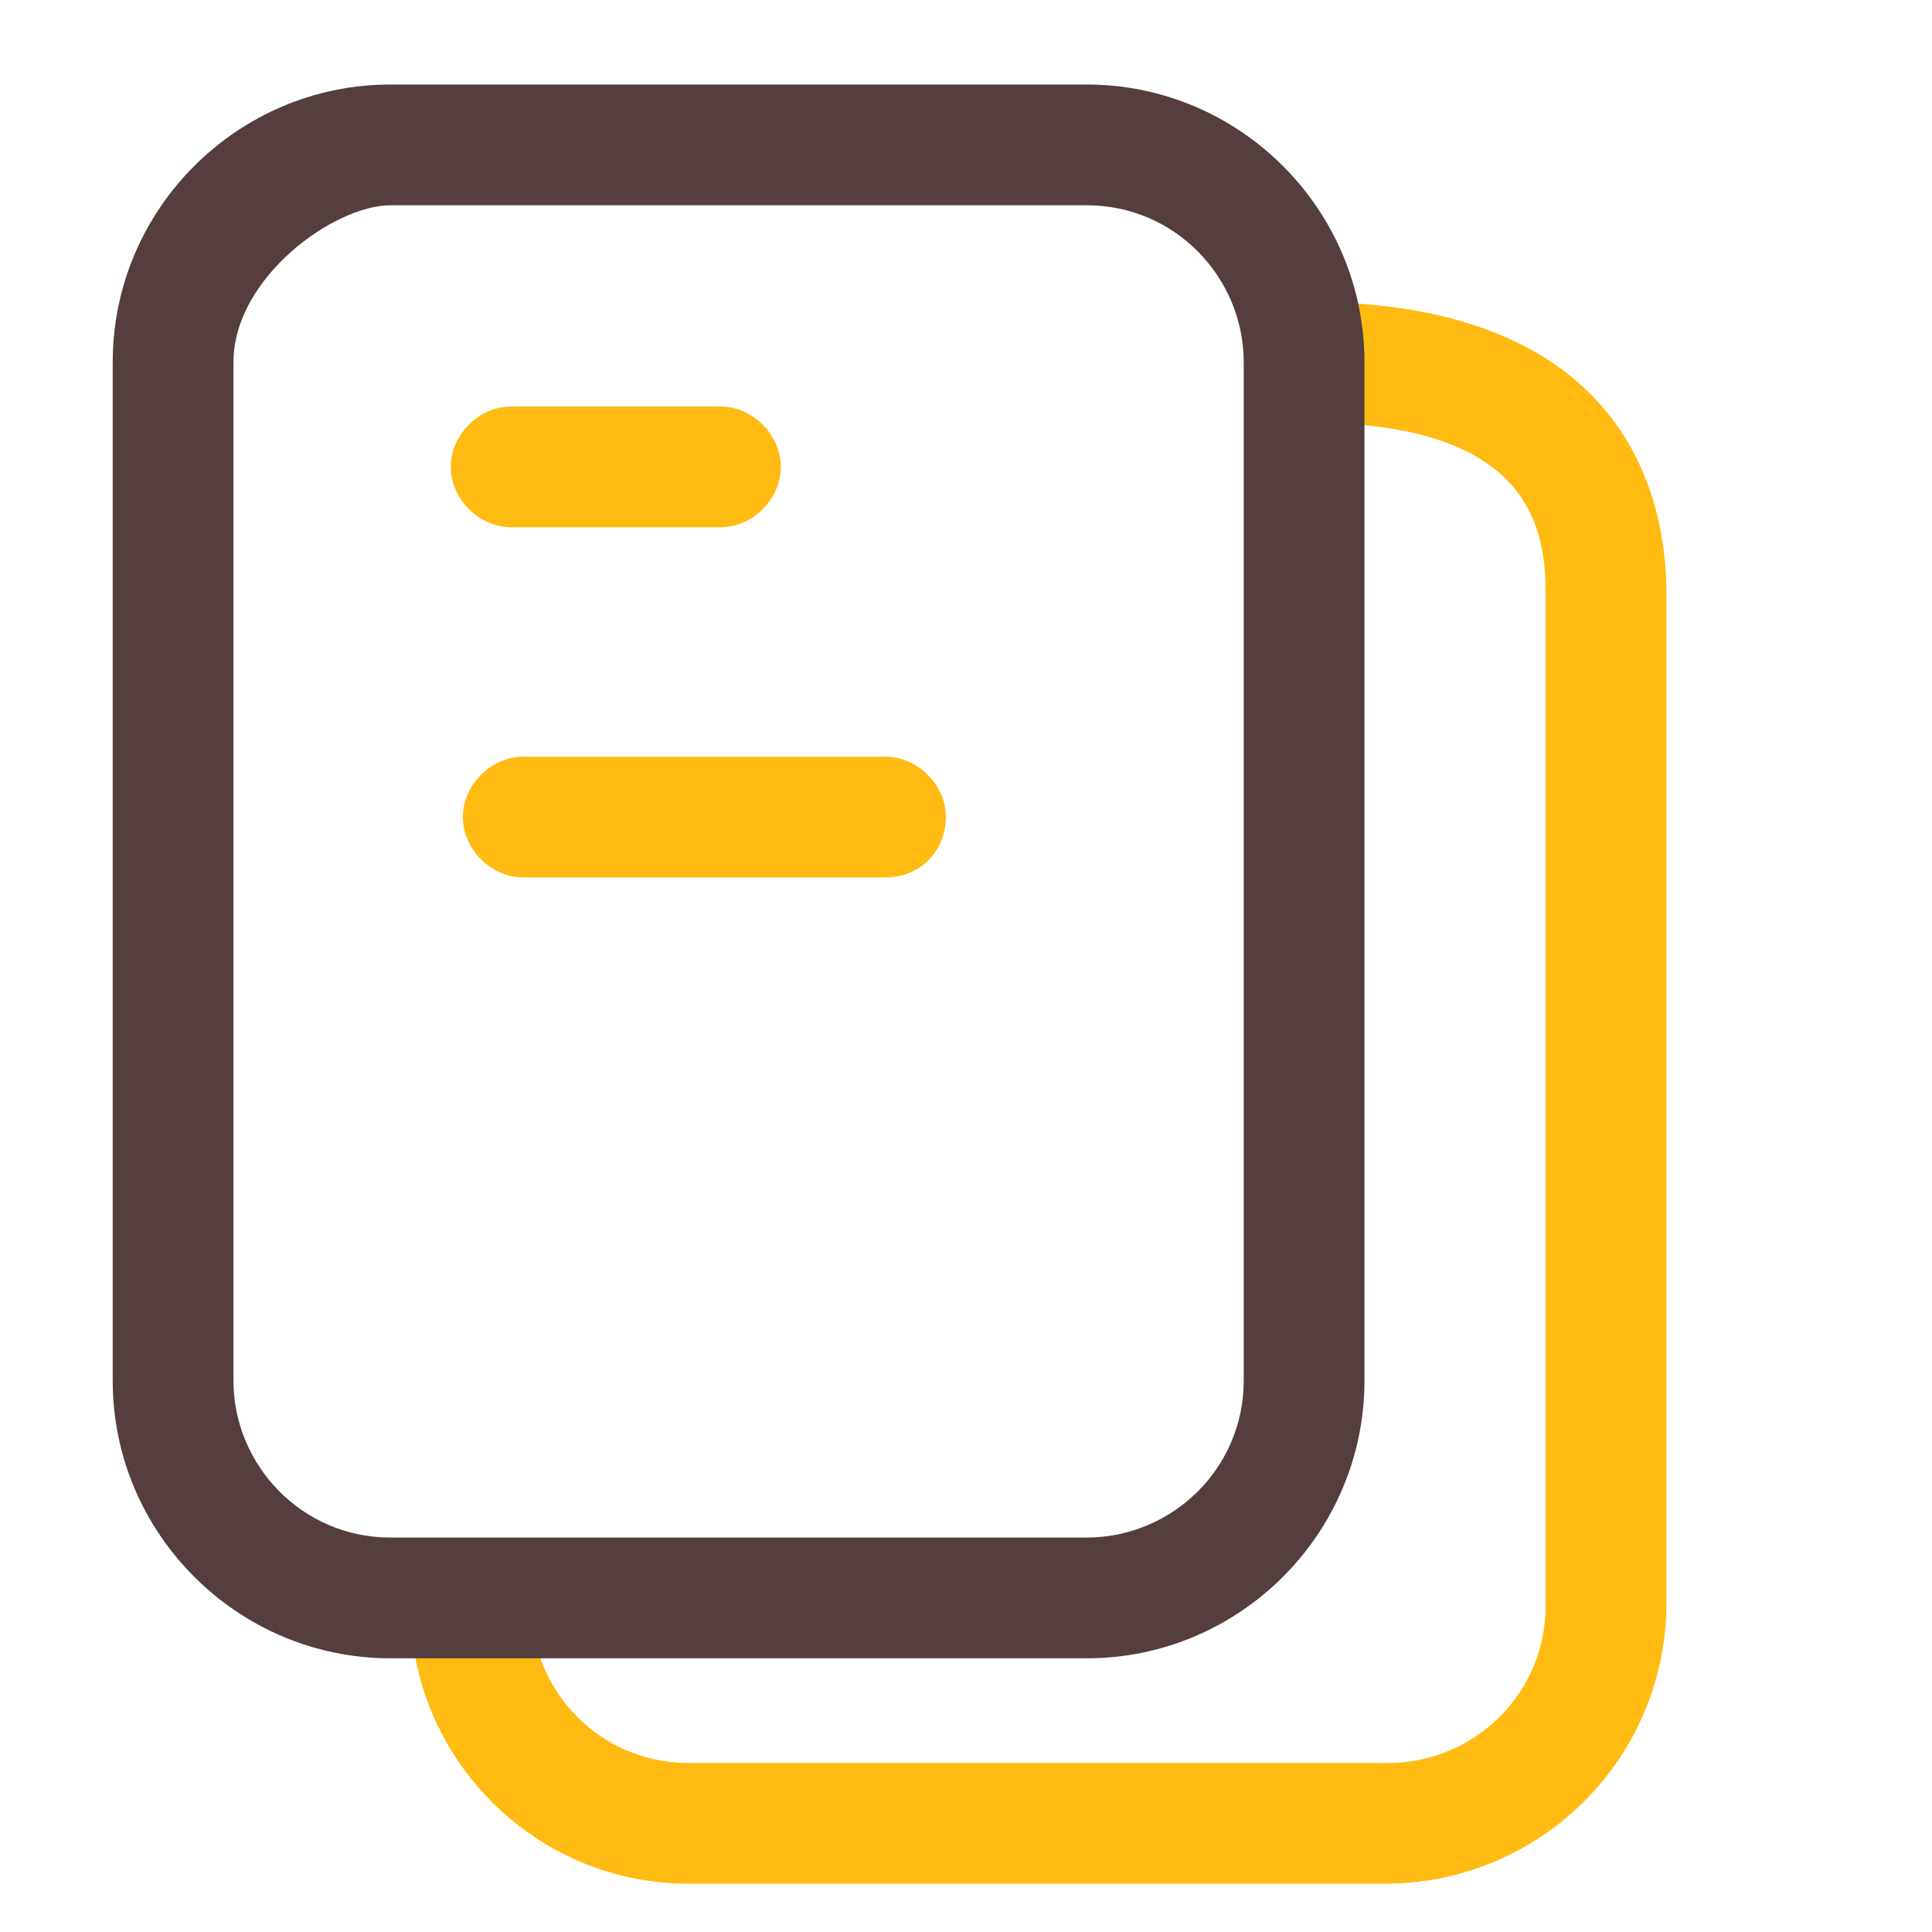
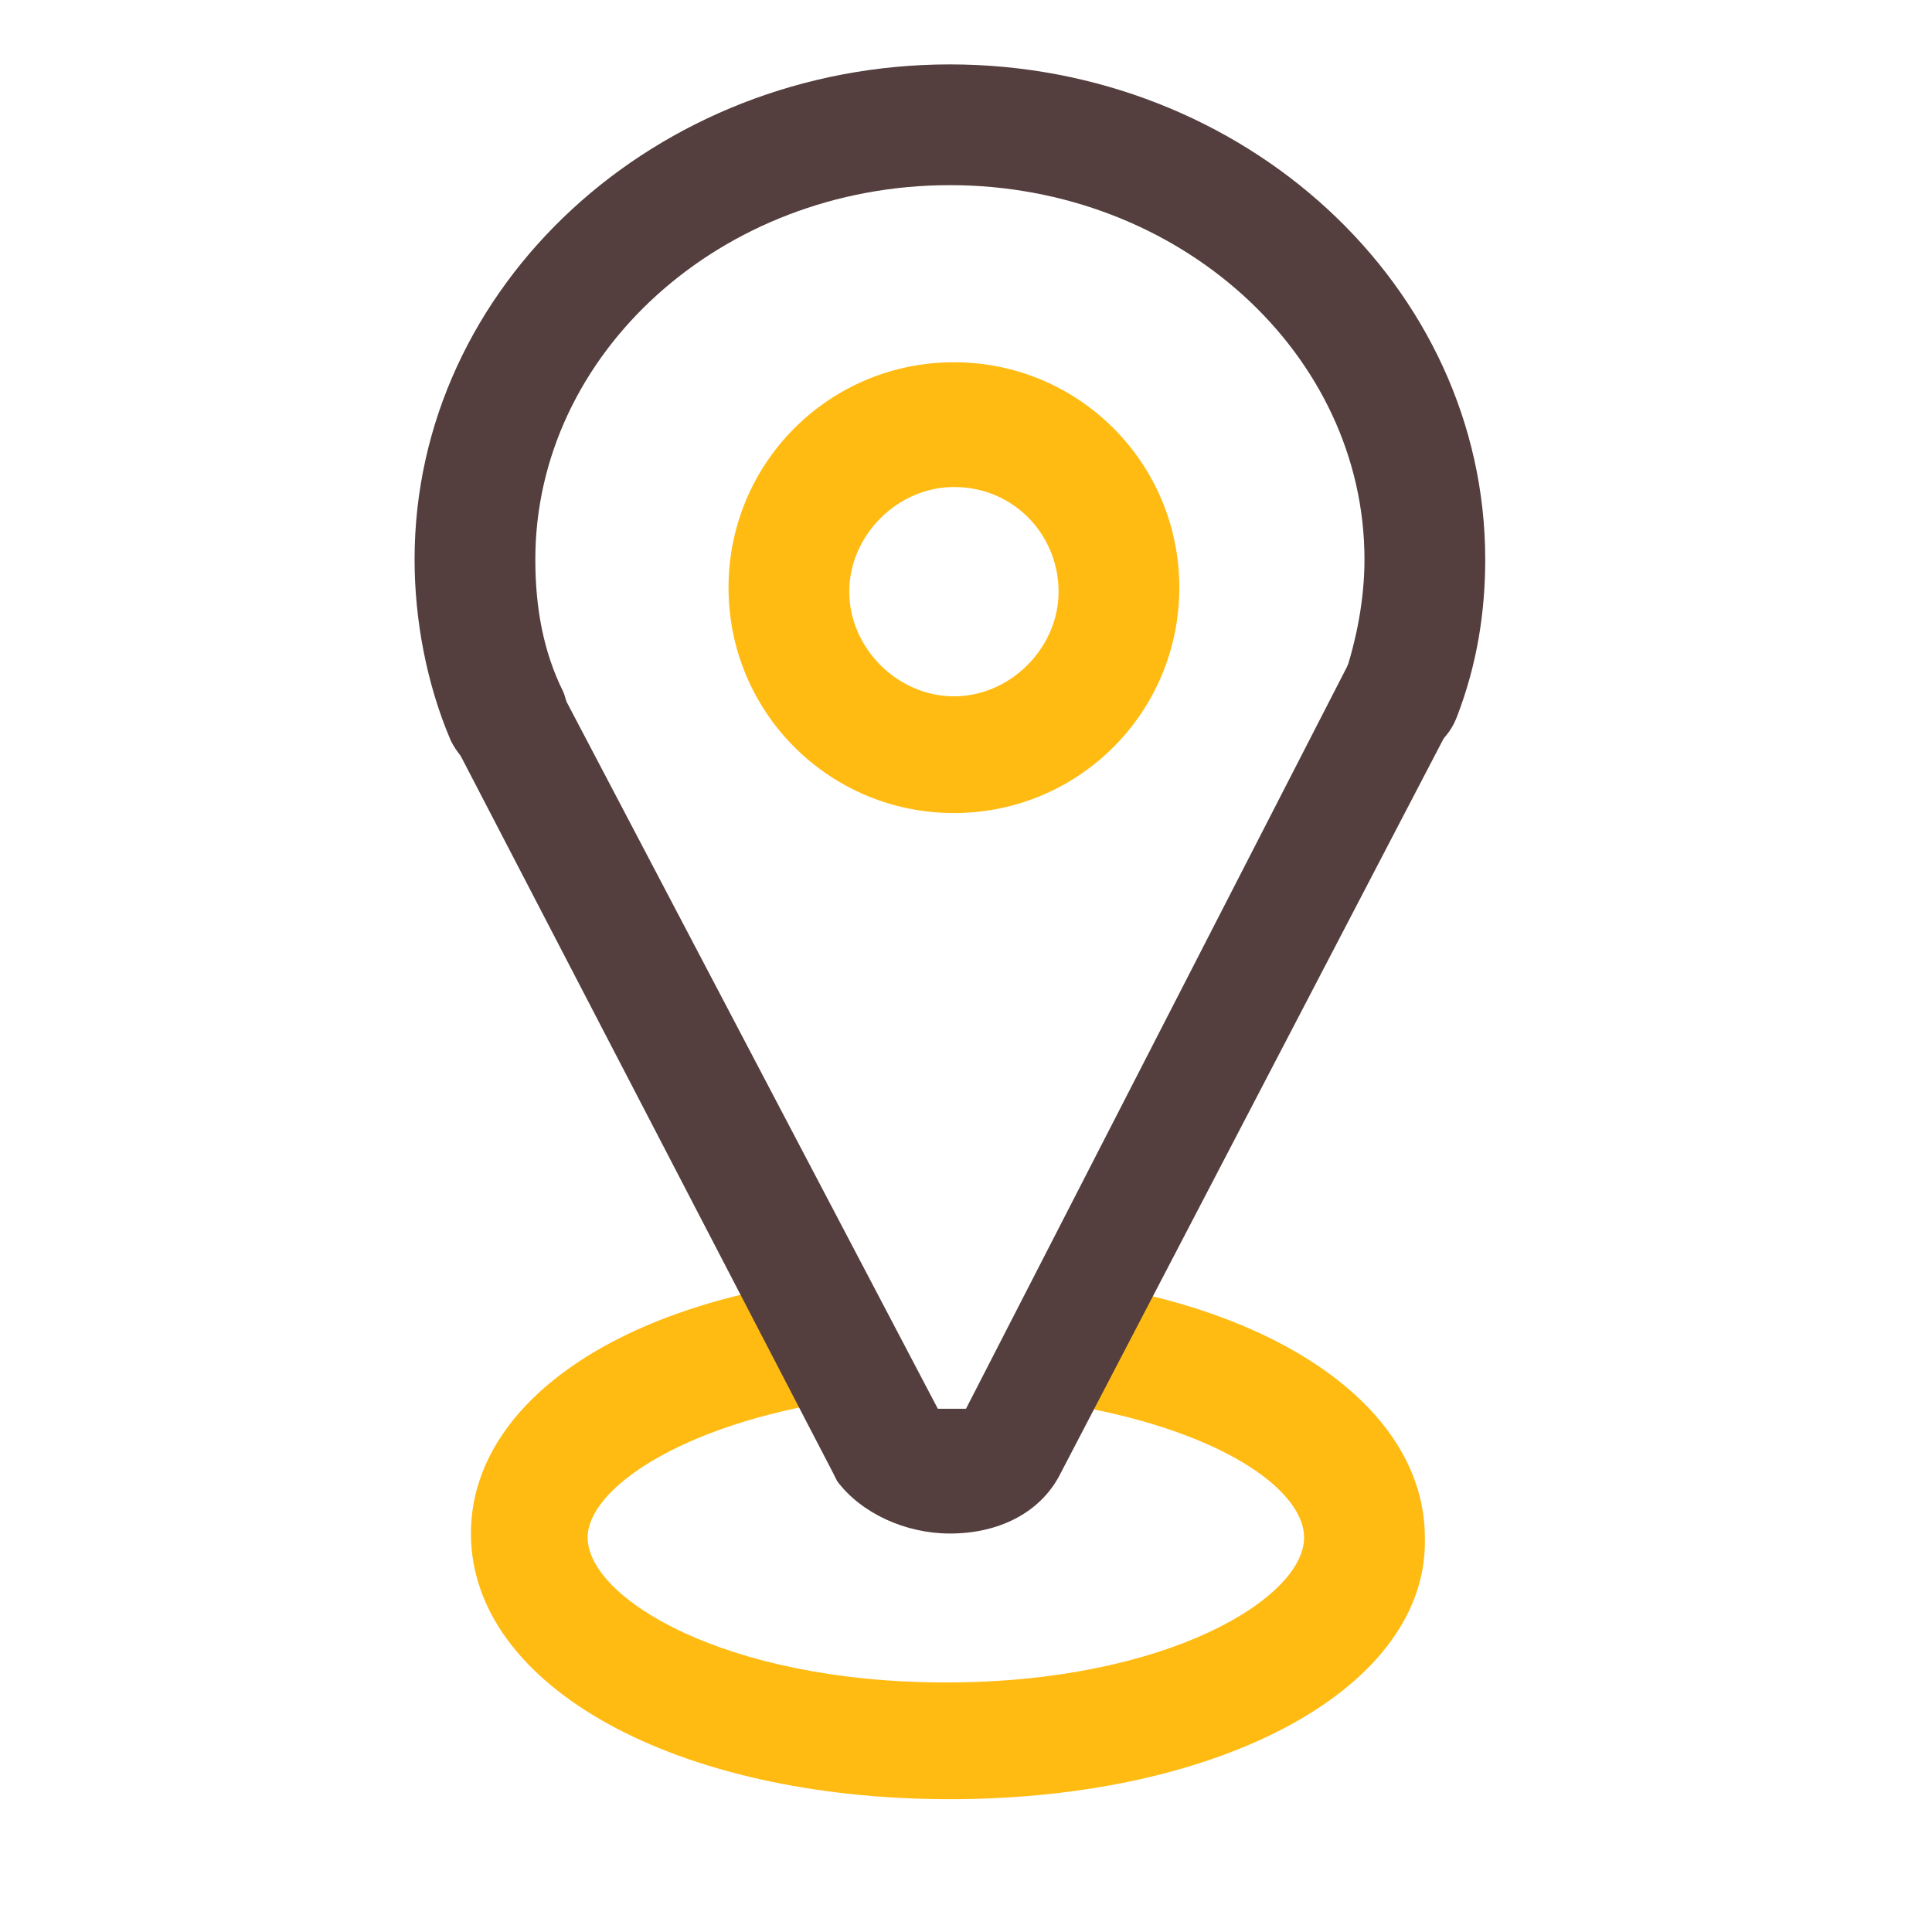
<svg xmlns="http://www.w3.org/2000/svg" class="icon" width="200px" height="200.00px" viewBox="0 0 1024 1024" version="1.1">
-   <path d="M733.867 998.4H364.8c-81.067 0-147.2-66.133-147.2-147.2 0-17.067 14.933-32 32-32s32 14.933 32 32c0 44.8 36.267 83.2 83.2 83.2H736c44.8 0 83.2-36.267 83.2-83.2V313.6c0-38.4-12.8-89.6-125.867-89.6-17.066 0-32-14.933-32-32s14.934-32 32-32C864 160 883.2 266.667 883.2 313.6v539.733C881.067 934.4 814.933 998.4 733.867 998.4z" fill="#ffbb12" />
-   <path d="M576 878.933H206.933c-81.066 0-147.2-66.133-147.2-147.2V192c0-81.067 66.134-147.2 147.2-147.2H576c81.067 0 147.2 66.133 147.2 147.2v539.733c0 81.067-66.133 147.2-147.2 147.2zM123.733 192v539.733c0 44.8 36.267 83.2 83.2 83.2H576c44.8 0 83.2-36.266 83.2-83.2V192c0-44.8-36.267-83.2-83.2-83.2H206.933c-29.866 0-83.2 38.4-83.2 83.2z" fill="#543e3e" />
-   <path d="M381.867 279.467H270.933c-17.066 0-32-14.934-32-32s14.934-32 32-32h110.934c17.066 0 32 14.933 32 32s-14.934 32-32 32z m87.466 185.6h-192c-17.066 0-32-14.934-32-32s14.934-32 32-32h192c17.067 0 32 14.933 32 32s-12.8 32-32 32z" fill="#ffbb12" />
+   <path d="M268.8 411.733c-12.8 0-23.467-6.4-29.867-19.2-12.8-29.866-19.2-64-19.2-96 0-145.066 128-262.4 283.734-262.4S787.2 151.467 787.2 296.533c0 27.734-4.267 55.467-14.933 83.2-6.4 17.067-23.467 25.6-40.534 19.2-17.066-6.4-25.6-23.466-19.2-40.533 6.4-19.2 10.667-40.533 10.667-61.867 0-108.8-98.133-198.4-219.733-198.4-121.6 0-219.734 89.6-219.734 198.4 0 25.6 4.267 49.067 14.934 70.4 6.4 17.067 0 34.134-17.067 42.667-4.267 0-8.533 2.133-12.8 2.133z" fill="#543e3e" />
+   <path d="M503.467 953.6C358.4 953.6 249.6 893.867 249.6 812.8c0-66.133 72.533-119.467 185.6-134.4 17.067-2.133 34.133 10.667 36.267 27.733C473.6 723.2 460.8 740.267 443.733 742.4c-83.2 12.8-132.266 46.933-132.266 72.533 0 32 72.533 76.8 189.866 76.8s189.867-44.8 189.867-76.8c0-23.466-38.4-53.333-113.067-68.266-17.066-4.267-27.733-21.334-25.6-38.4 4.267-17.067 21.334-27.734 38.4-25.6 100.267 19.2 164.267 70.4 164.267 132.266C757.333 893.867 648.533 953.6 503.467 953.6z" fill="#ffbb12" />
+   <path d="M503.467 812.8c-23.467 0-46.934-10.667-59.734-27.733L441.6 780.8 241.067 394.667c-8.534-14.934-2.134-34.134 12.8-42.667 14.933-8.533 34.133-2.133 42.666 12.8l200.534 381.867H512L714.667 352c8.533-14.933 27.733-21.333 42.666-12.8s21.334 27.733 12.8 42.667L561.067 782.933c-10.667 19.2-32 29.867-57.6 29.867z" fill="#543e3e" />
+   <path d="M505.6 430.933c-66.133 0-119.467-53.333-119.467-119.466S439.467 192 505.6 192s119.467 53.333 119.467 119.467S571.733 430.933 505.6 430.933z m0-172.8c-29.867 0-55.467 25.6-55.467 55.467s25.6 55.467 55.467 55.467c29.867 0 55.467-25.6 55.467-55.467S537.6 258.133 505.6 258.133z" fill="#ffbb12" />
</svg>
